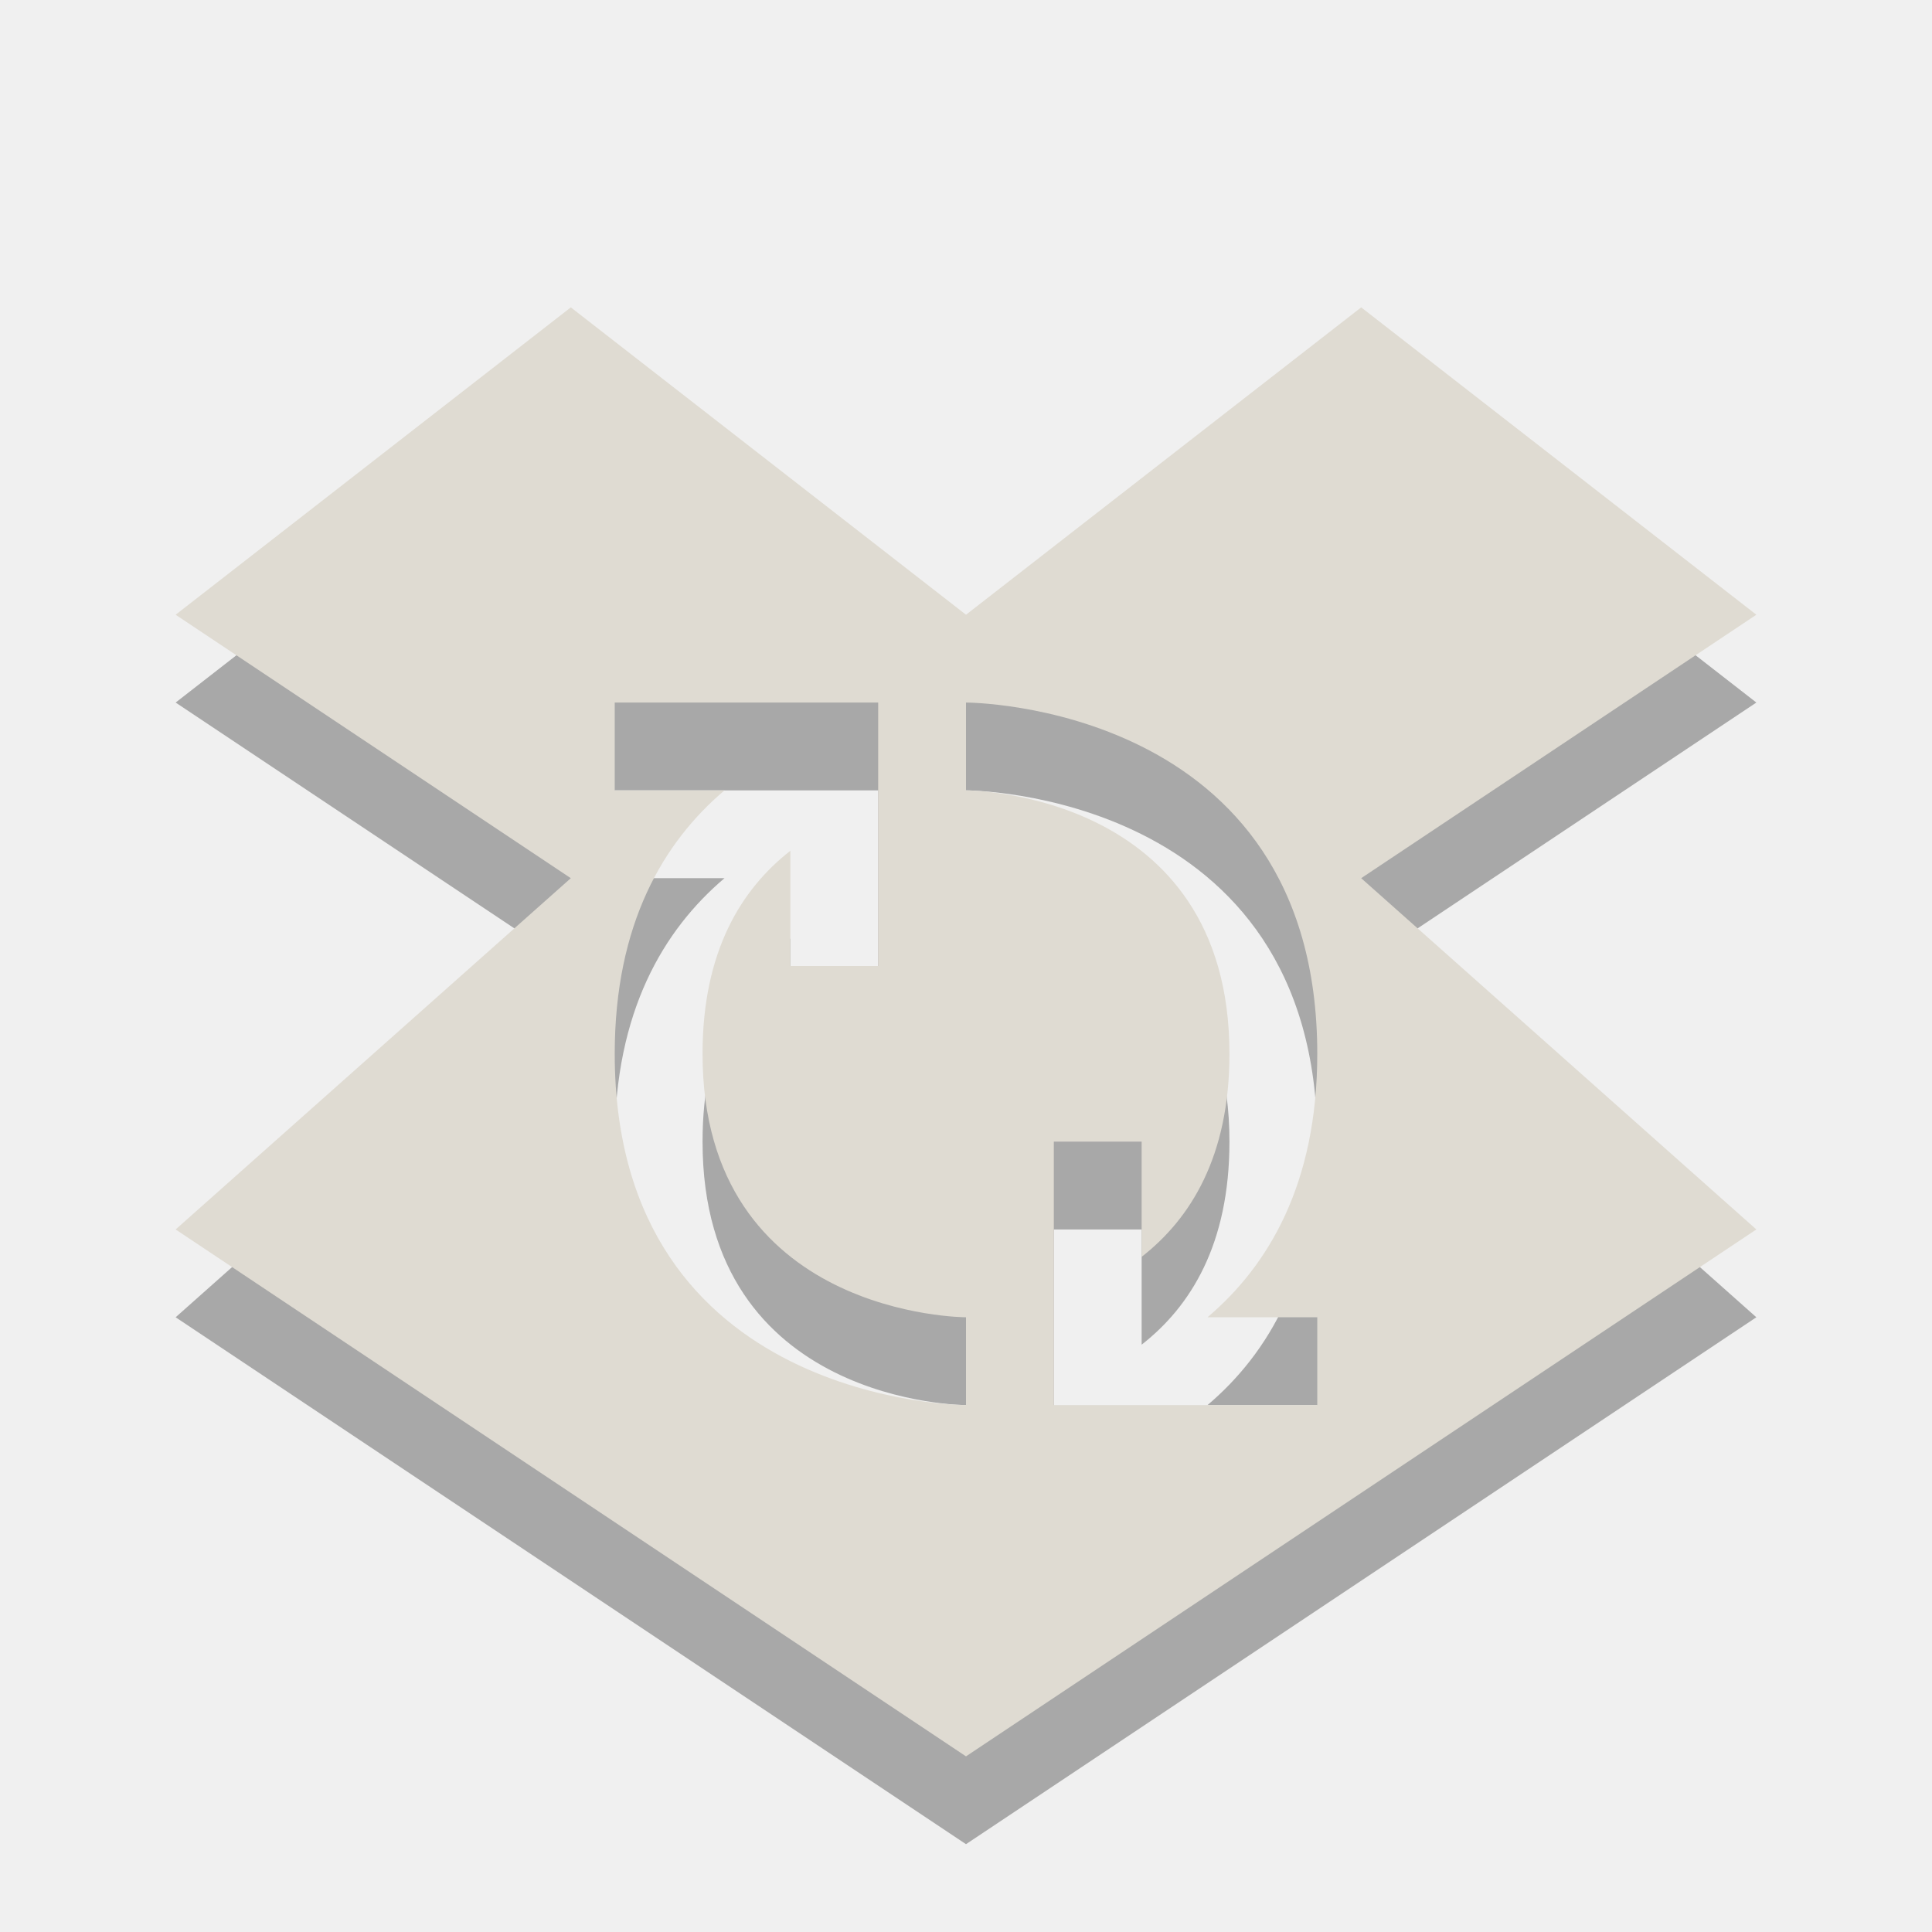
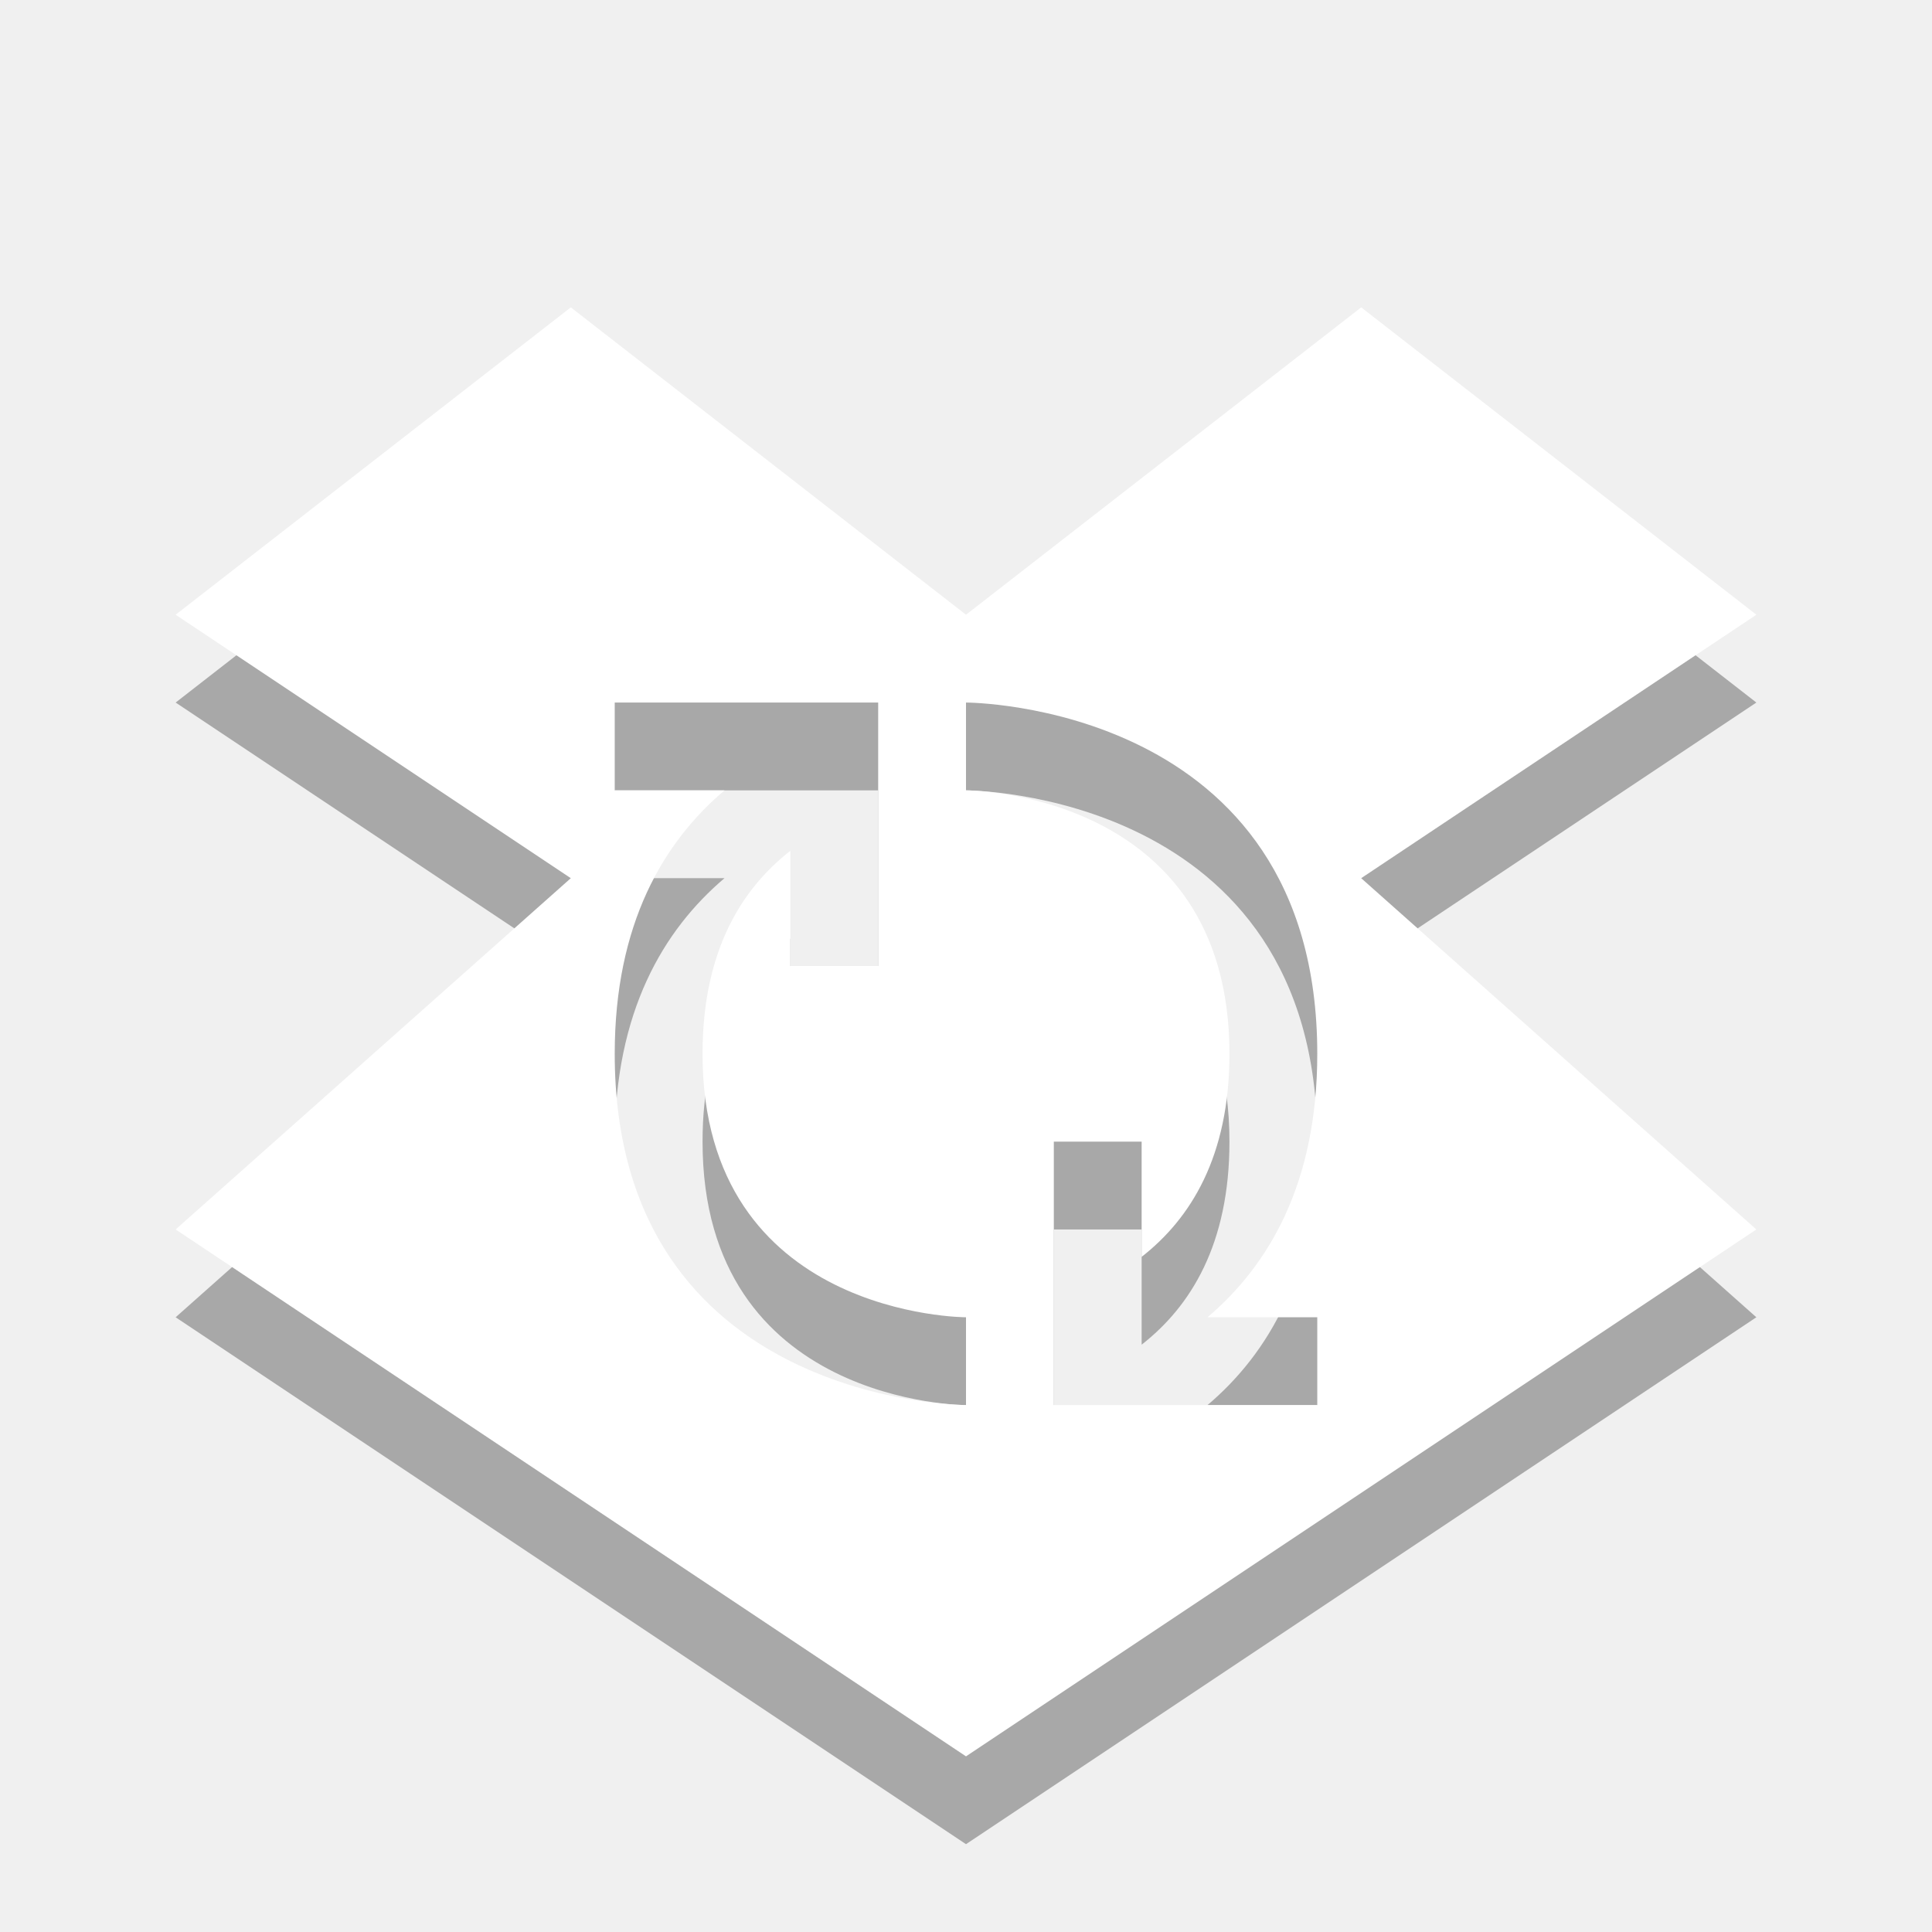
<svg xmlns="http://www.w3.org/2000/svg" id="svg3833" height="22" width="22" version="1.1">
  <path id="path3920" d="m6.5 4.5-4.5 3.5 4.5 3-4.5 4 9 6 9-6-4.5-4 4.5-3-4.5-3.5-4.5 3.5-4.5-3.5zm0.5 4.5h2 1v1 2h-1v-1.312c-0.557 0.435-1 1.142-1 2.312 0 3 3 3 3 3v1s-4 0-4-4c0-1.483 0.558-2.413 1.25-3h-1.25v-1zm4 0s4 0 4 4c0 1.483-0.558 2.413-1.25 3h1.25v1h-2-1v-1-2h1v1.312c0.557-0.435 1-1.142 1-2.312 0-3-3-3-3-3v-1z" style="opacity:.3;color:#000000" />
-   <path id="path3887" d="m6.5 3.5-4.5 3.5 4.5 3-4.5 4 9 6 9-6-4.5-4 4.5-3-4.5-3.5-4.5 3.5-4.5-3.5zm0.5 4.5h2 1v1 2h-1v-1.312c-0.557 0.435-1 1.143-1 2.312 0 3 3 3 3 3v1s-4 0-4-4c0-1.483 0.558-2.413 1.25-3h-1.25v-1zm4 0s4 0 4 4c0 1.483-0.558 2.413-1.25 3h1.25v1h-2-1v-1-2h1v1.312c0.557-0.435 1-1.142 1-2.312 0-3-3-3-3-3v-1z" style="color:#000000;fill:#dfdbd2" />
+   <path id="path3887" d="m6.5 3.5-4.5 3.5 4.5 3-4.5 4 9 6 9-6-4.5-4 4.5-3-4.5-3.5-4.5 3.5-4.5-3.5zm0.5 4.5h2 1v1 2h-1v-1.312c-0.557 0.435-1 1.143-1 2.312 0 3 3 3 3 3v1s-4 0-4-4c0-1.483 0.558-2.413 1.25-3h-1.25v-1zm4 0s4 0 4 4c0 1.483-0.558 2.413-1.25 3h1.25v1h-2-1v-1-2h1v1.312c0.557-0.435 1-1.142 1-2.312 0-3-3-3-3-3v-1z" style="color:#000000;fill:#ffffff" />
</svg>
